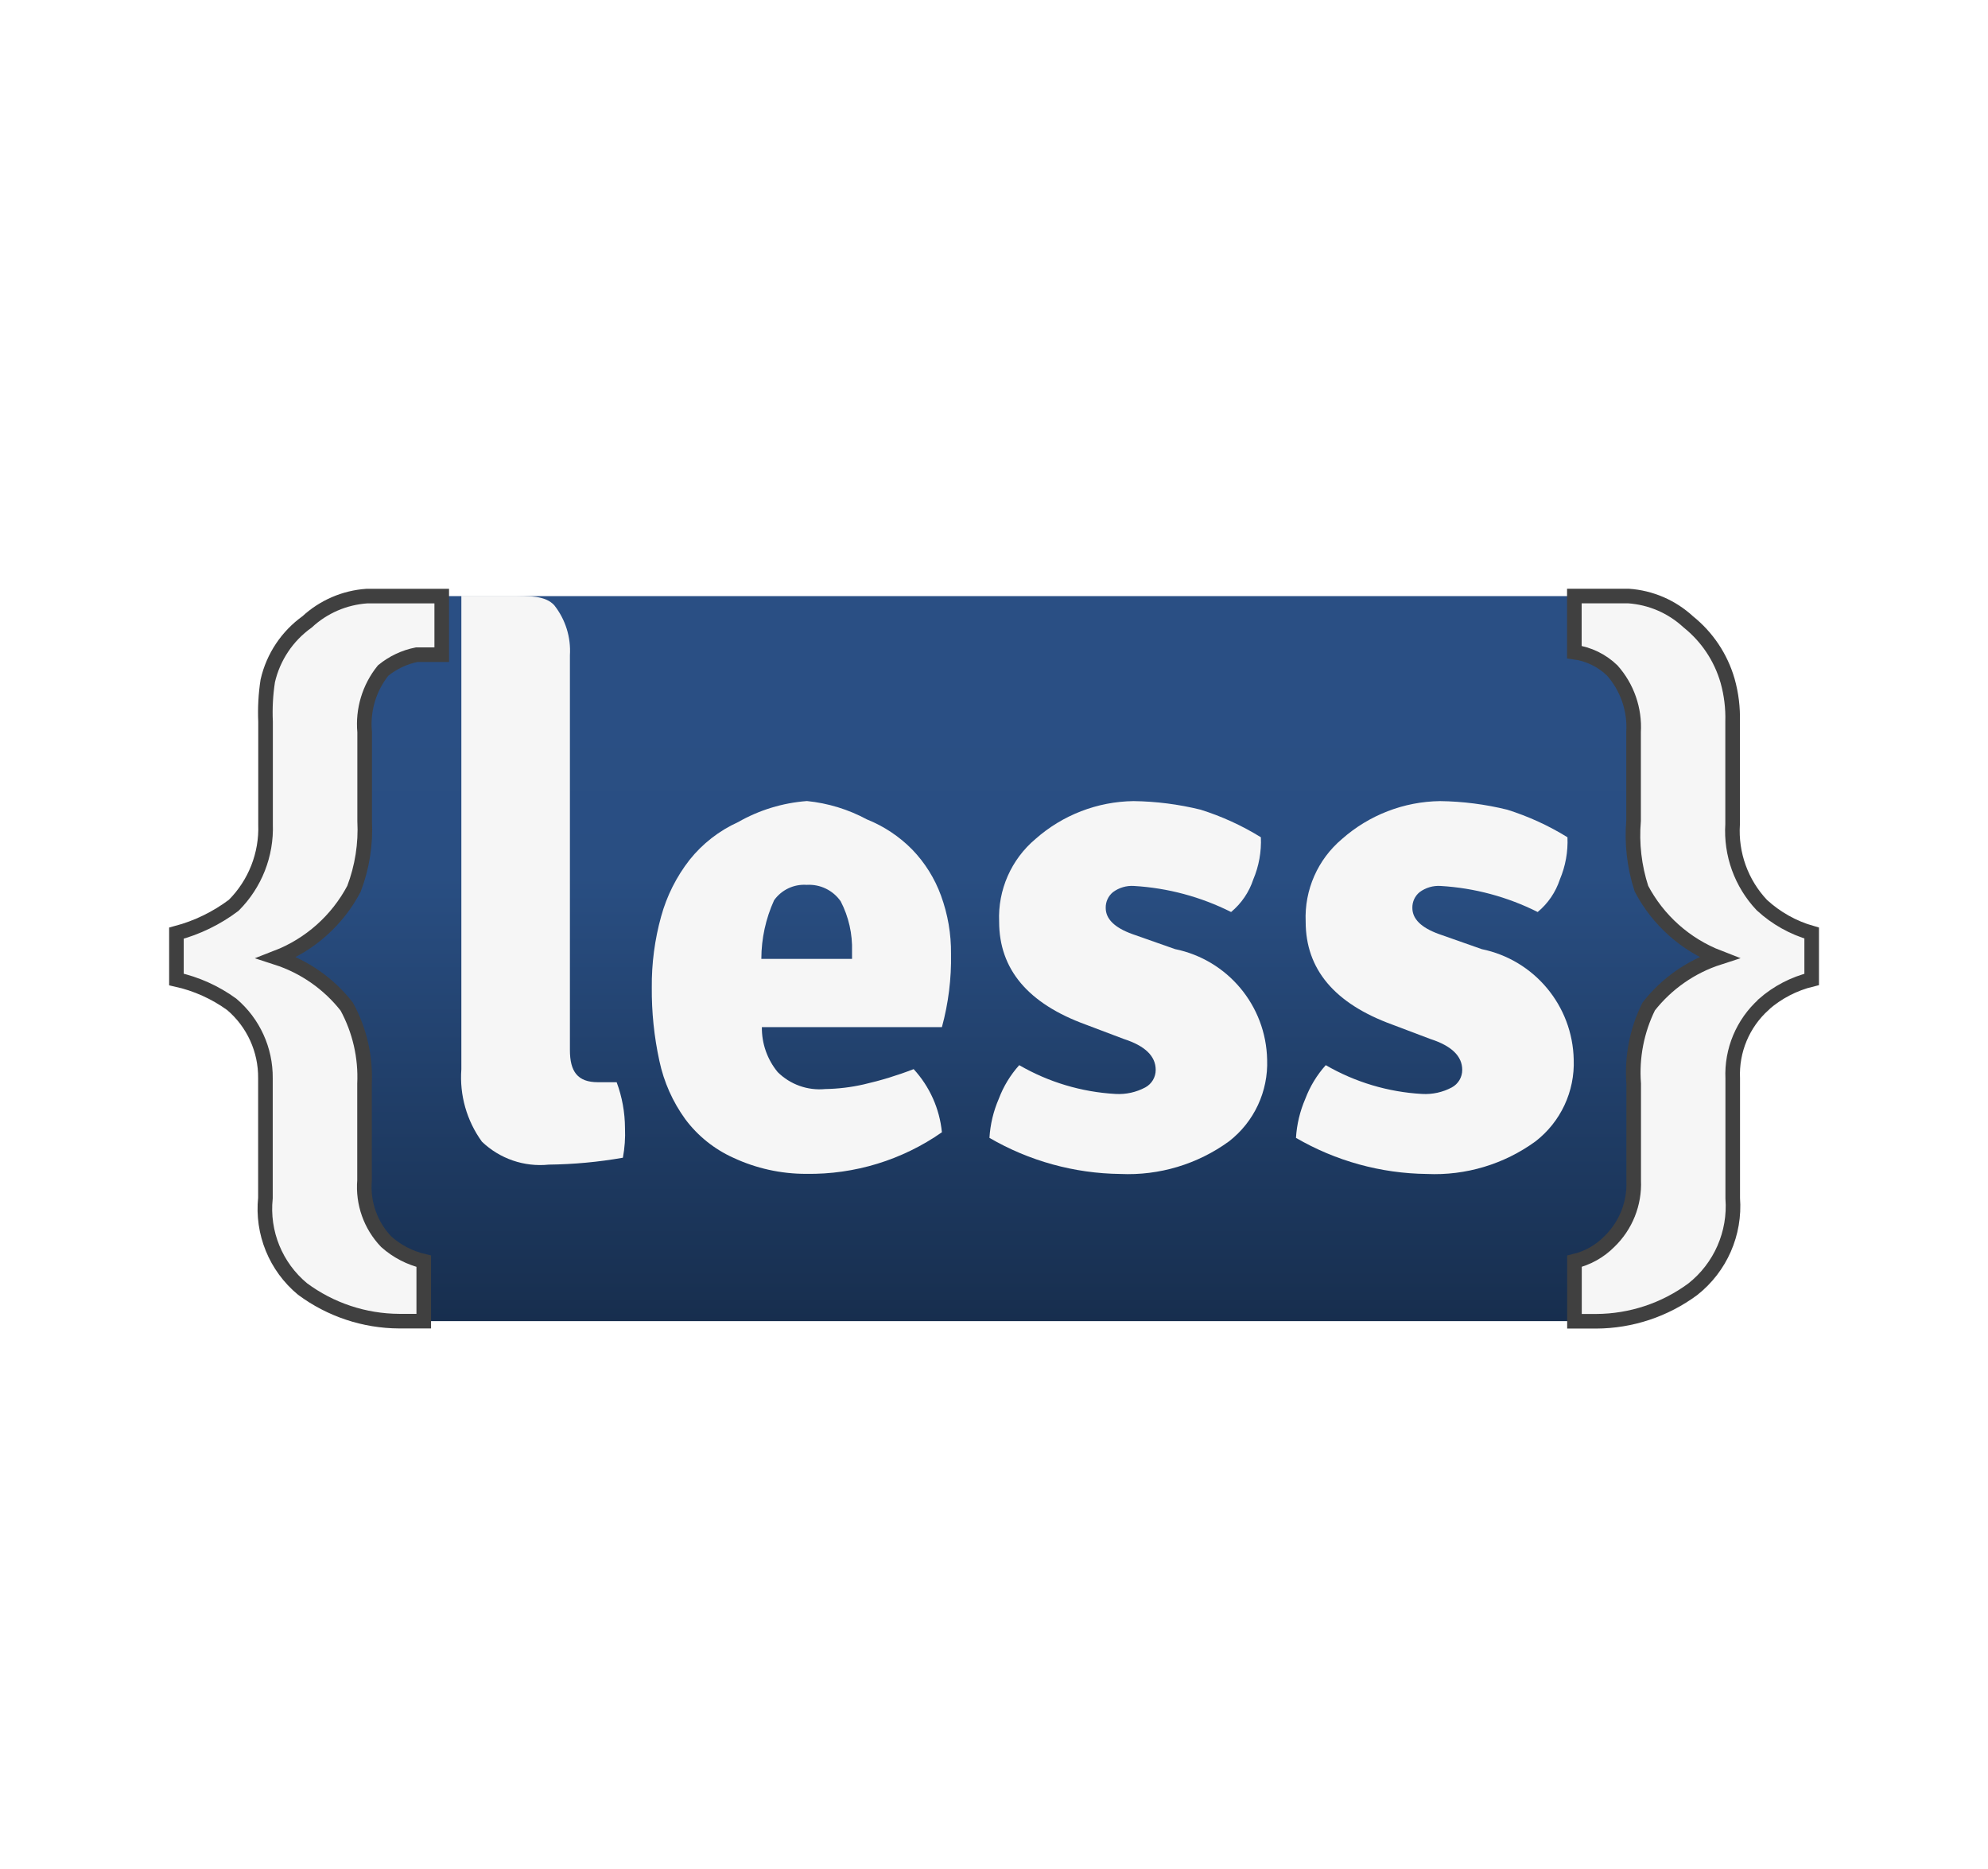
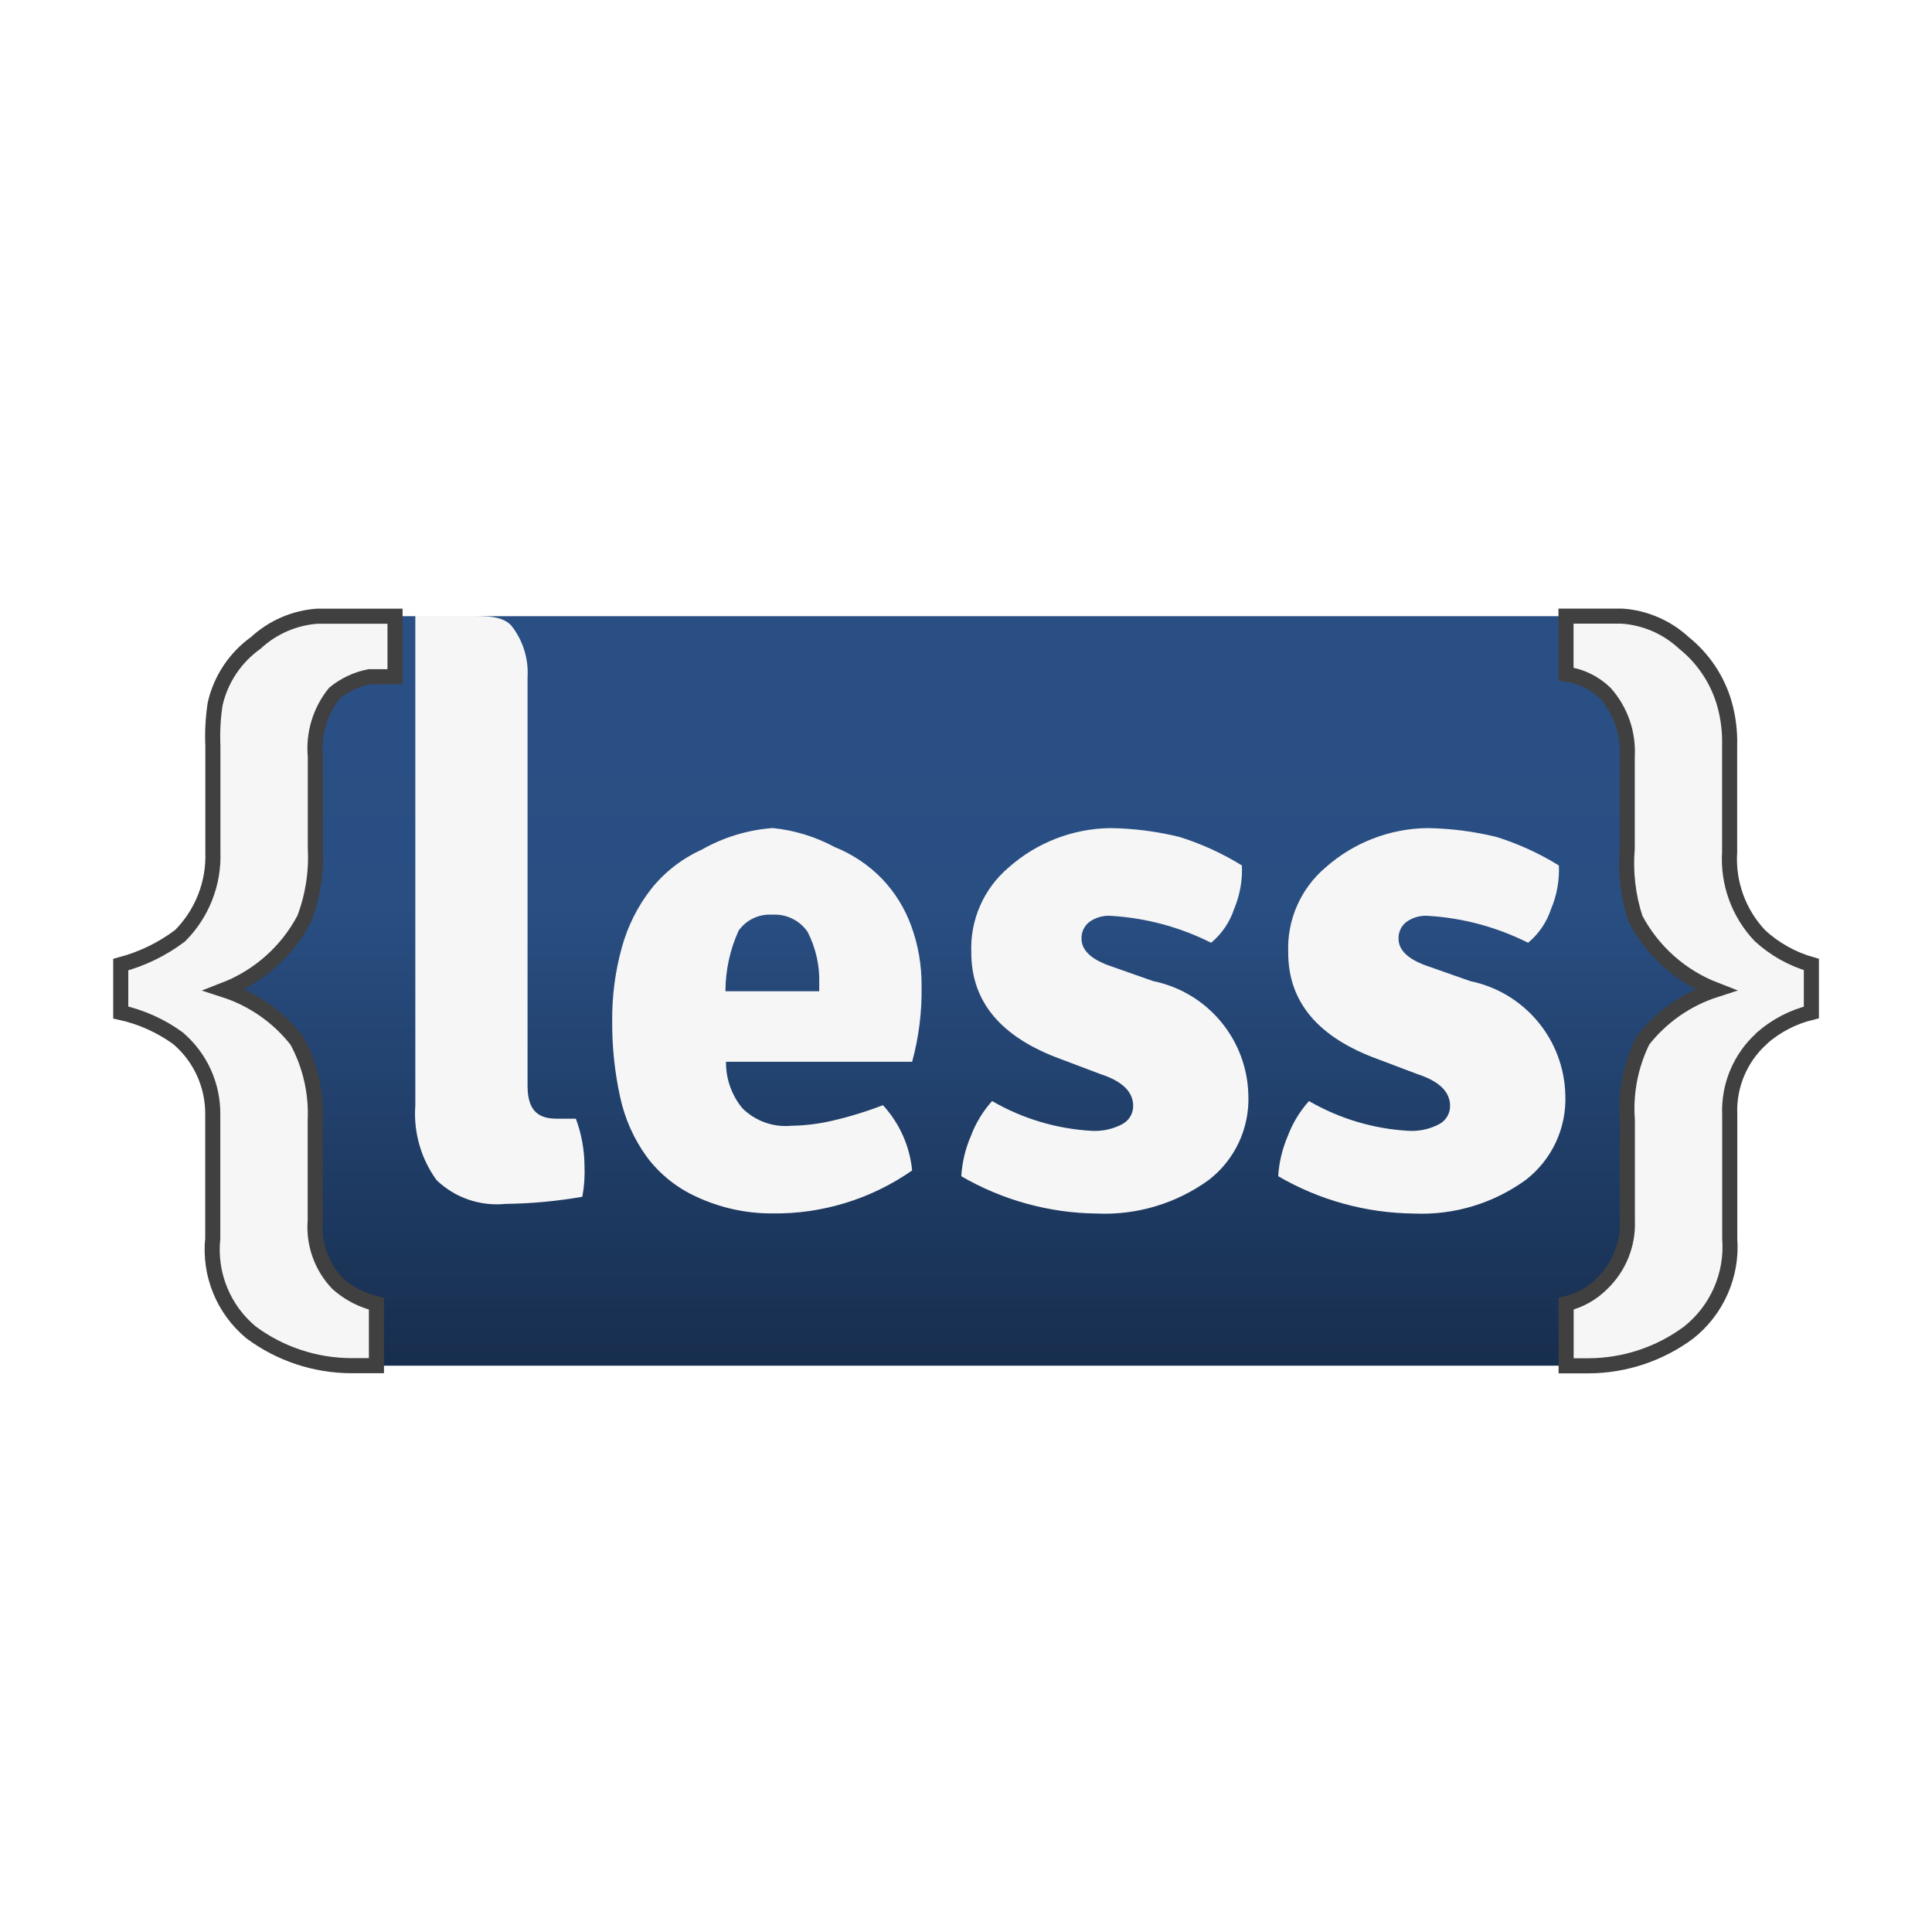
- <svg xmlns="http://www.w3.org/2000/svg" aria-hidden="true" role="img" class="iconify iconify--vscode-icons" width="50" height="47" preserveAspectRatio="xMidYMid meet" viewBox="0 0 32 32">
+ <svg xmlns="http://www.w3.org/2000/svg" aria-hidden="true" role="img" class="iconify iconify--vscode-icons" width="40" height="40" preserveAspectRatio="xMidYMid meet" viewBox="0 0 32 32">
  <defs>
    <linearGradient id="IconifyId-17b203b06b9-4b25e3-89" x1="-3.609" y1="-492.685" x2="-3.609" y2="-480.271" gradientTransform="translate(19.712 502.891)" gradientUnits="userSpaceOnUse">
      <stop offset=".15" stop-color="#2a4f84" />
      <stop offset=".388" stop-color="#294e82" />
      <stop offset="1" stop-color="#172e4e" />
    </linearGradient>
  </defs>
  <path d="M28.559 20.226a2.4 2.4 0 0 1-2.394 2.394H6.04a2.4 2.4 0 0 1-2.394-2.394V12.6a2.4 2.4 0 0 1 2.394-2.394h20.125a2.4 2.4 0 0 1 2.394 2.394z" fill="url(#IconifyId-17b203b06b9-4b25e3-89)" />
  <path d="M24.349 16.25a1.972 1.972 0 0 1 1.578 1.891a1.69 1.69 0 0 1-.653 1.4a2.934 2.934 0 0 1-1.862.559a4.558 4.558 0 0 1-2.241-.618a1.986 1.986 0 0 1 .16-.669a1.83 1.83 0 0 1 .35-.576a3.7 3.7 0 0 0 1.649.493a.965.965 0 0 0 .51-.112a.339.339 0 0 0 .178-.3q0-.353-.546-.529l-.653-.247q-1.482-.54-1.482-1.762a1.753 1.753 0 0 1 .623-1.416a2.587 2.587 0 0 1 1.678-.648a5.094 5.094 0 0 1 1.15.147a4.555 4.555 0 0 1 1.032.472a1.668 1.668 0 0 1-.13.722a1.22 1.22 0 0 1-.38.558a4.261 4.261 0 0 0-1.66-.446a.544.544 0 0 0-.362.106a.338.338 0 0 0-.124.27q0 .282.451.446l.736.259z" fill="#f6f6f6" />
  <path d="M19.1 16.25a1.972 1.972 0 0 1 1.577 1.891a1.691 1.691 0 0 1-.652 1.4a2.937 2.937 0 0 1-1.862.559a4.56 4.56 0 0 1-2.241-.618a1.981 1.981 0 0 1 .16-.669a1.821 1.821 0 0 1 .35-.576a3.7 3.7 0 0 0 1.649.493a.963.963 0 0 0 .51-.112a.34.34 0 0 0 .178-.3q0-.353-.546-.529l-.653-.247q-1.482-.54-1.482-1.762a1.752 1.752 0 0 1 .623-1.416a2.585 2.585 0 0 1 1.677-.648a5.088 5.088 0 0 1 1.15.147a4.552 4.552 0 0 1 1.032.472a1.668 1.668 0 0 1-.13.722a1.22 1.22 0 0 1-.38.558a4.263 4.263 0 0 0-1.661-.446a.543.543 0 0 0-.362.106a.339.339 0 0 0-.124.27q0 .282.451.446l.736.259z" fill="#f6f6f6" />
  <path d="M15.264 16.333a2.822 2.822 0 0 0-.172-1a2.239 2.239 0 0 0-.492-.787a2.28 2.28 0 0 0-.777-.517a2.737 2.737 0 0 0-1.026-.314a2.8 2.8 0 0 0-1.18.361a2.256 2.256 0 0 0-.83.646a2.765 2.765 0 0 0-.487.969a4.4 4.4 0 0 0-.16 1.216a5.681 5.681 0 0 0 .13 1.257a2.628 2.628 0 0 0 .445 1a2.107 2.107 0 0 0 .818.657a2.935 2.935 0 0 0 1.251.277a3.952 3.952 0 0 0 2.324-.712a1.865 1.865 0 0 0-.484-1.081a6.188 6.188 0 0 1-.857.262a3.208 3.208 0 0 1-.656.079a1.017 1.017 0 0 1-.815-.29a1.187 1.187 0 0 1-.271-.77h3.083a4.447 4.447 0 0 0 .156-1.253zm-3.248.081a2.433 2.433 0 0 1 .218-1a.632.632 0 0 1 .559-.264a.66.66 0 0 1 .582.282a1.749 1.749 0 0 1 .194.856v.13h-1.553z" fill="#f6f6f6" />
  <path d="M29.18 17.2a1.605 1.605 0 0 0-.53 1.265v2.051a1.81 1.81 0 0 1-.683 1.557a2.8 2.8 0 0 1-1.654.549h-.373v-1.028a1.241 1.241 0 0 0 .595-.334a1.369 1.369 0 0 0 .419-1.047v-1.657a2.545 2.545 0 0 1 .257-1.323a2.5 2.5 0 0 1 1.2-.838a2.528 2.528 0 0 1-1.324-1.179a2.956 2.956 0 0 1-.135-1.165v-1.518a1.458 1.458 0 0 0-.366-1.054a1.152 1.152 0 0 0-.648-.314v-.96h.928a1.676 1.676 0 0 1 1.023.442a2 2 0 0 1 .673 1.009a2.33 2.33 0 0 1 .086.7v1.757a1.846 1.846 0 0 0 .5 1.383a2.113 2.113 0 0 0 .854.479v.794a1.943 1.943 0 0 0-.82.426z" fill="#f6f6f6" stroke="#404040" stroke-miterlimit="10" stroke-width=".25" />
  <path d="M5.594 10.206H5.26a1.673 1.673 0 0 0-1.023.442a1.71 1.71 0 0 0-.673 1.009a3.531 3.531 0 0 0-.038.7v1.757a1.867 1.867 0 0 1-.545 1.386a2.847 2.847 0 0 1-.981.477v.793a2.552 2.552 0 0 1 .947.426a1.638 1.638 0 0 1 .577 1.265v2.051a1.781 1.781 0 0 0 .636 1.558a2.8 2.8 0 0 0 1.654.55h.421v-1.026a1.47 1.47 0 0 1-.643-.334a1.355 1.355 0 0 1-.371-1.047v-1.656a2.516 2.516 0 0 0-.305-1.323a2.5 2.5 0 0 0-1.2-.838a2.529 2.529 0 0 0 1.324-1.178a2.857 2.857 0 0 0 .183-1.165v-1.519a1.462 1.462 0 0 1 .317-1.054a1.313 1.313 0 0 1 .575-.271h.428v-1.003h-.949z" fill="#f6f6f6" stroke="#404040" stroke-miterlimit="10" stroke-width=".25" />
  <path d="M9.537 18.529h-.32c-.348 0-.479-.183-.479-.551v-6.759a1.256 1.256 0 0 0-.268-.856c-.15-.164-.411-.162-.783-.162H6.879v8.106a1.875 1.875 0 0 0 .352 1.24a1.441 1.441 0 0 0 1.145.393a7.859 7.859 0 0 0 1.269-.118a2.23 2.23 0 0 0 .036-.509a2.278 2.278 0 0 0-.142-.782z" fill="#f6f6f6" />
</svg>
